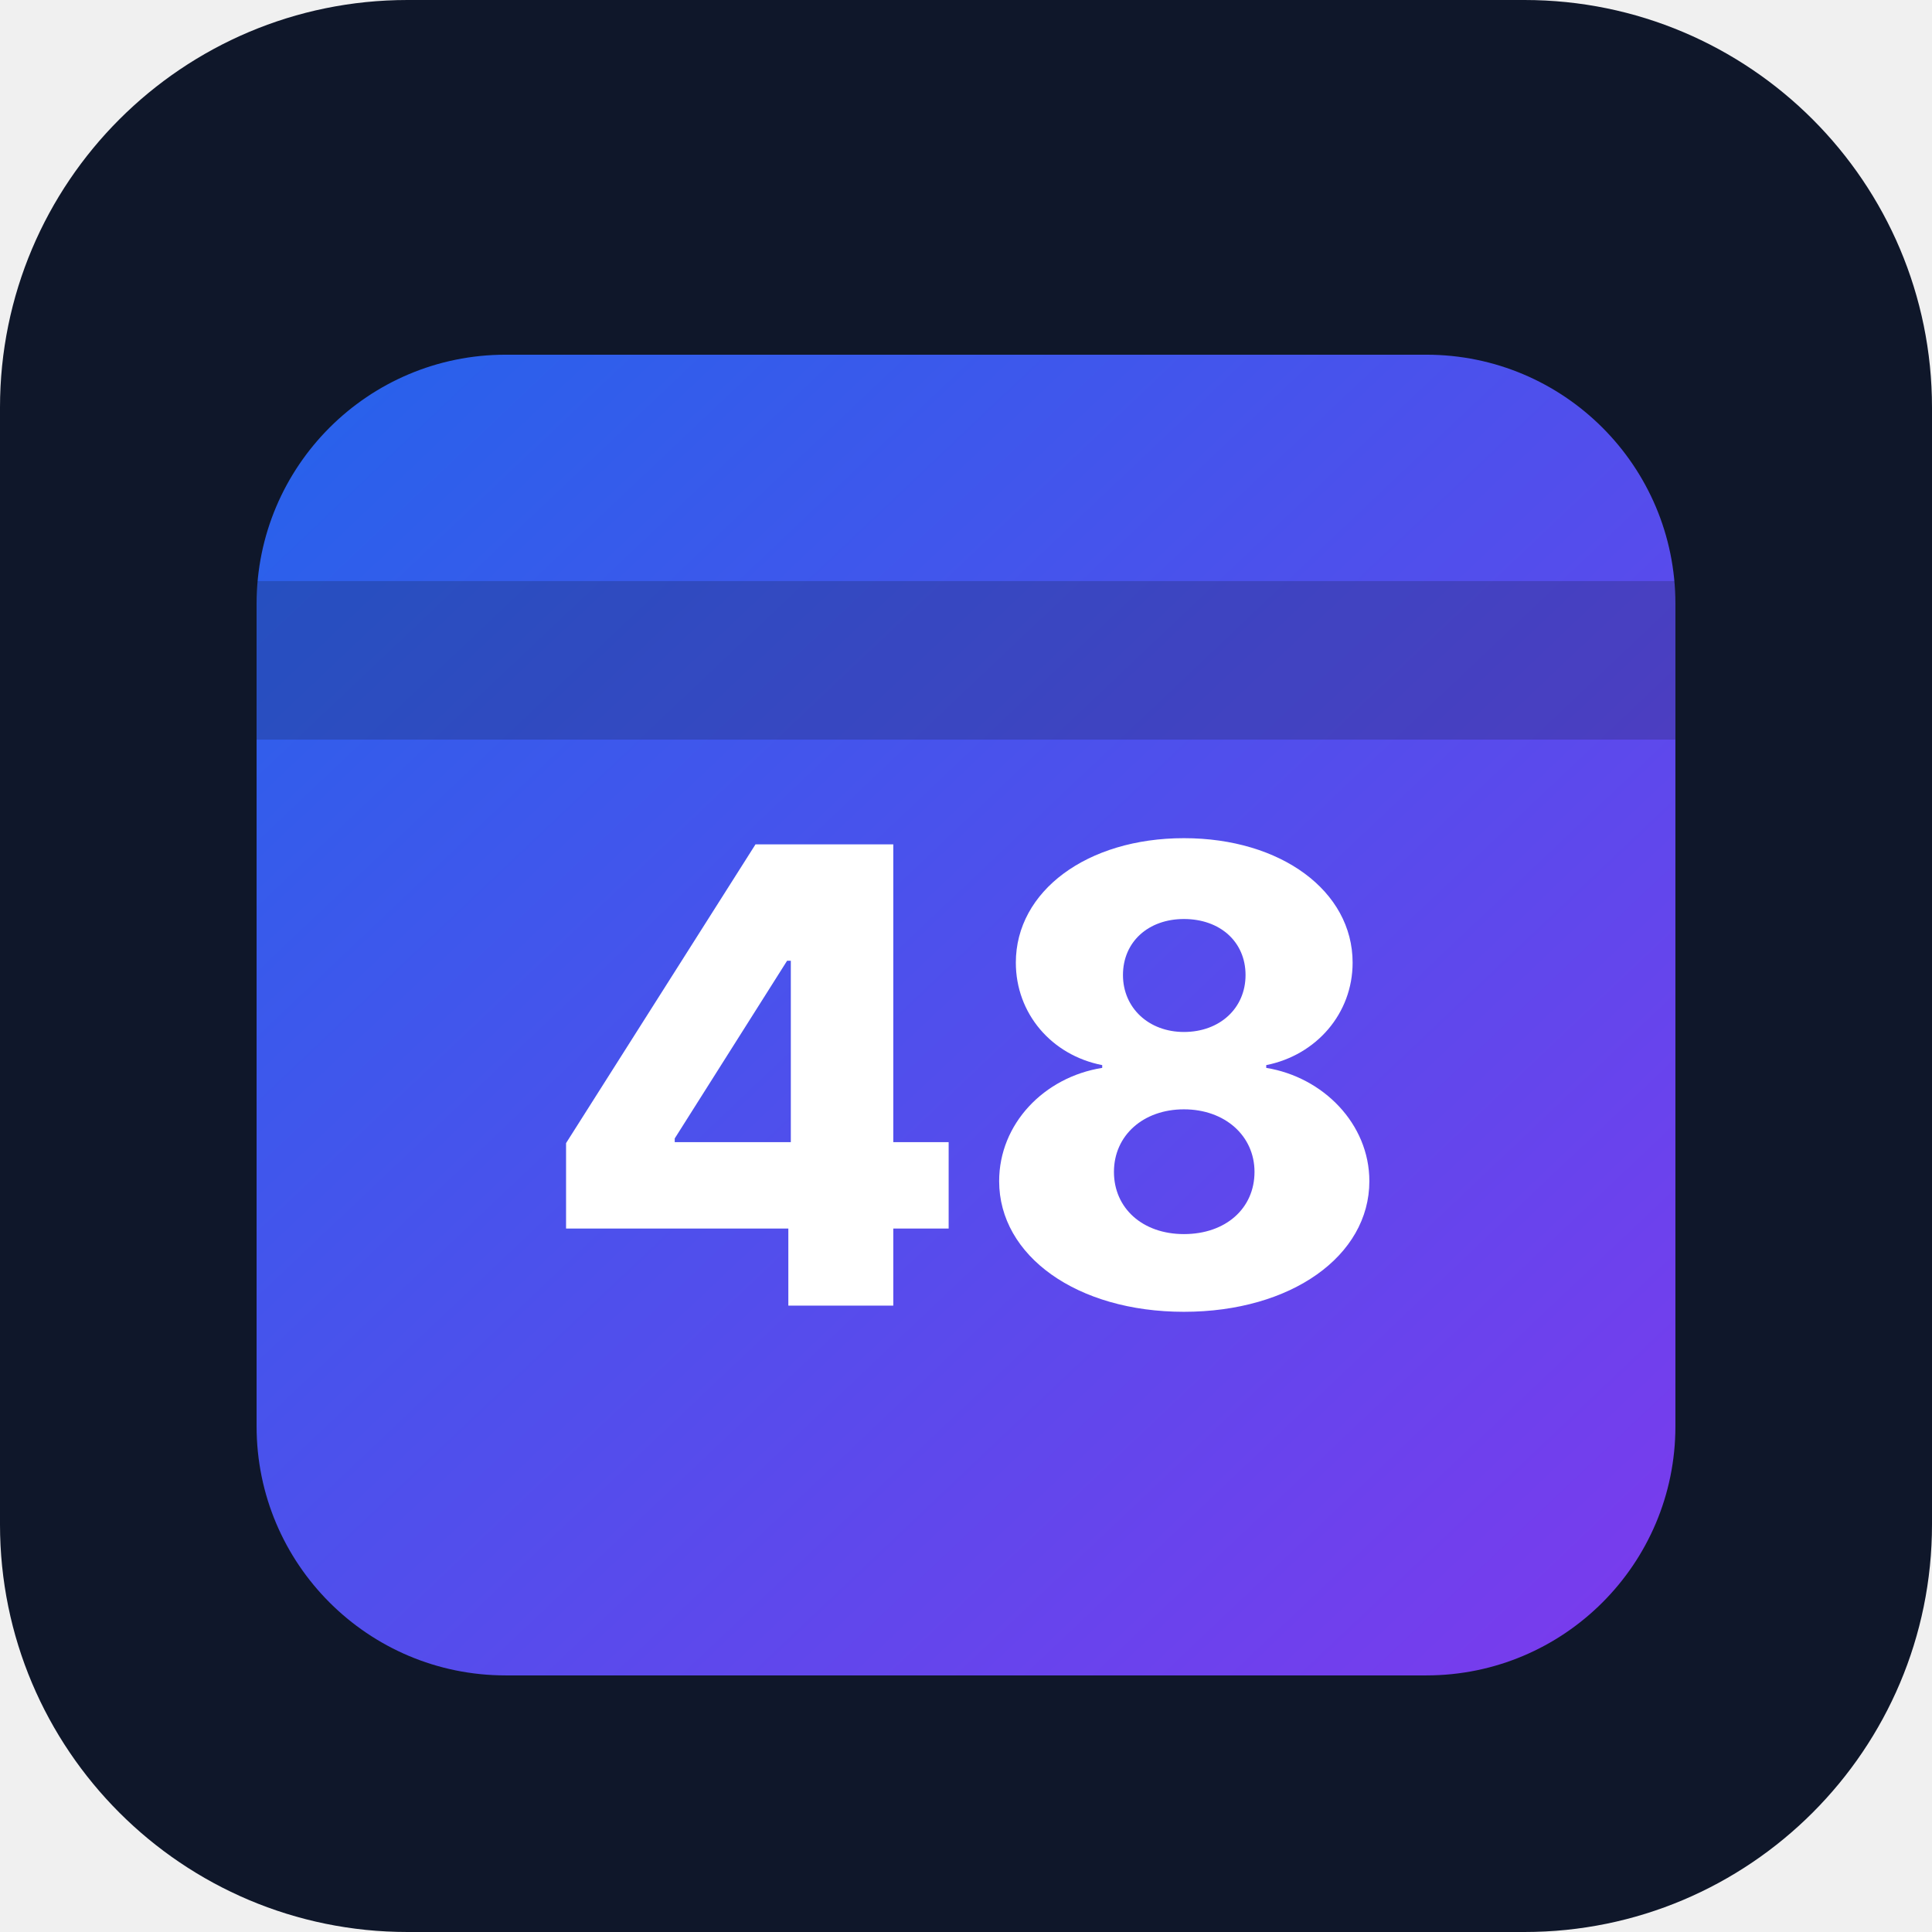
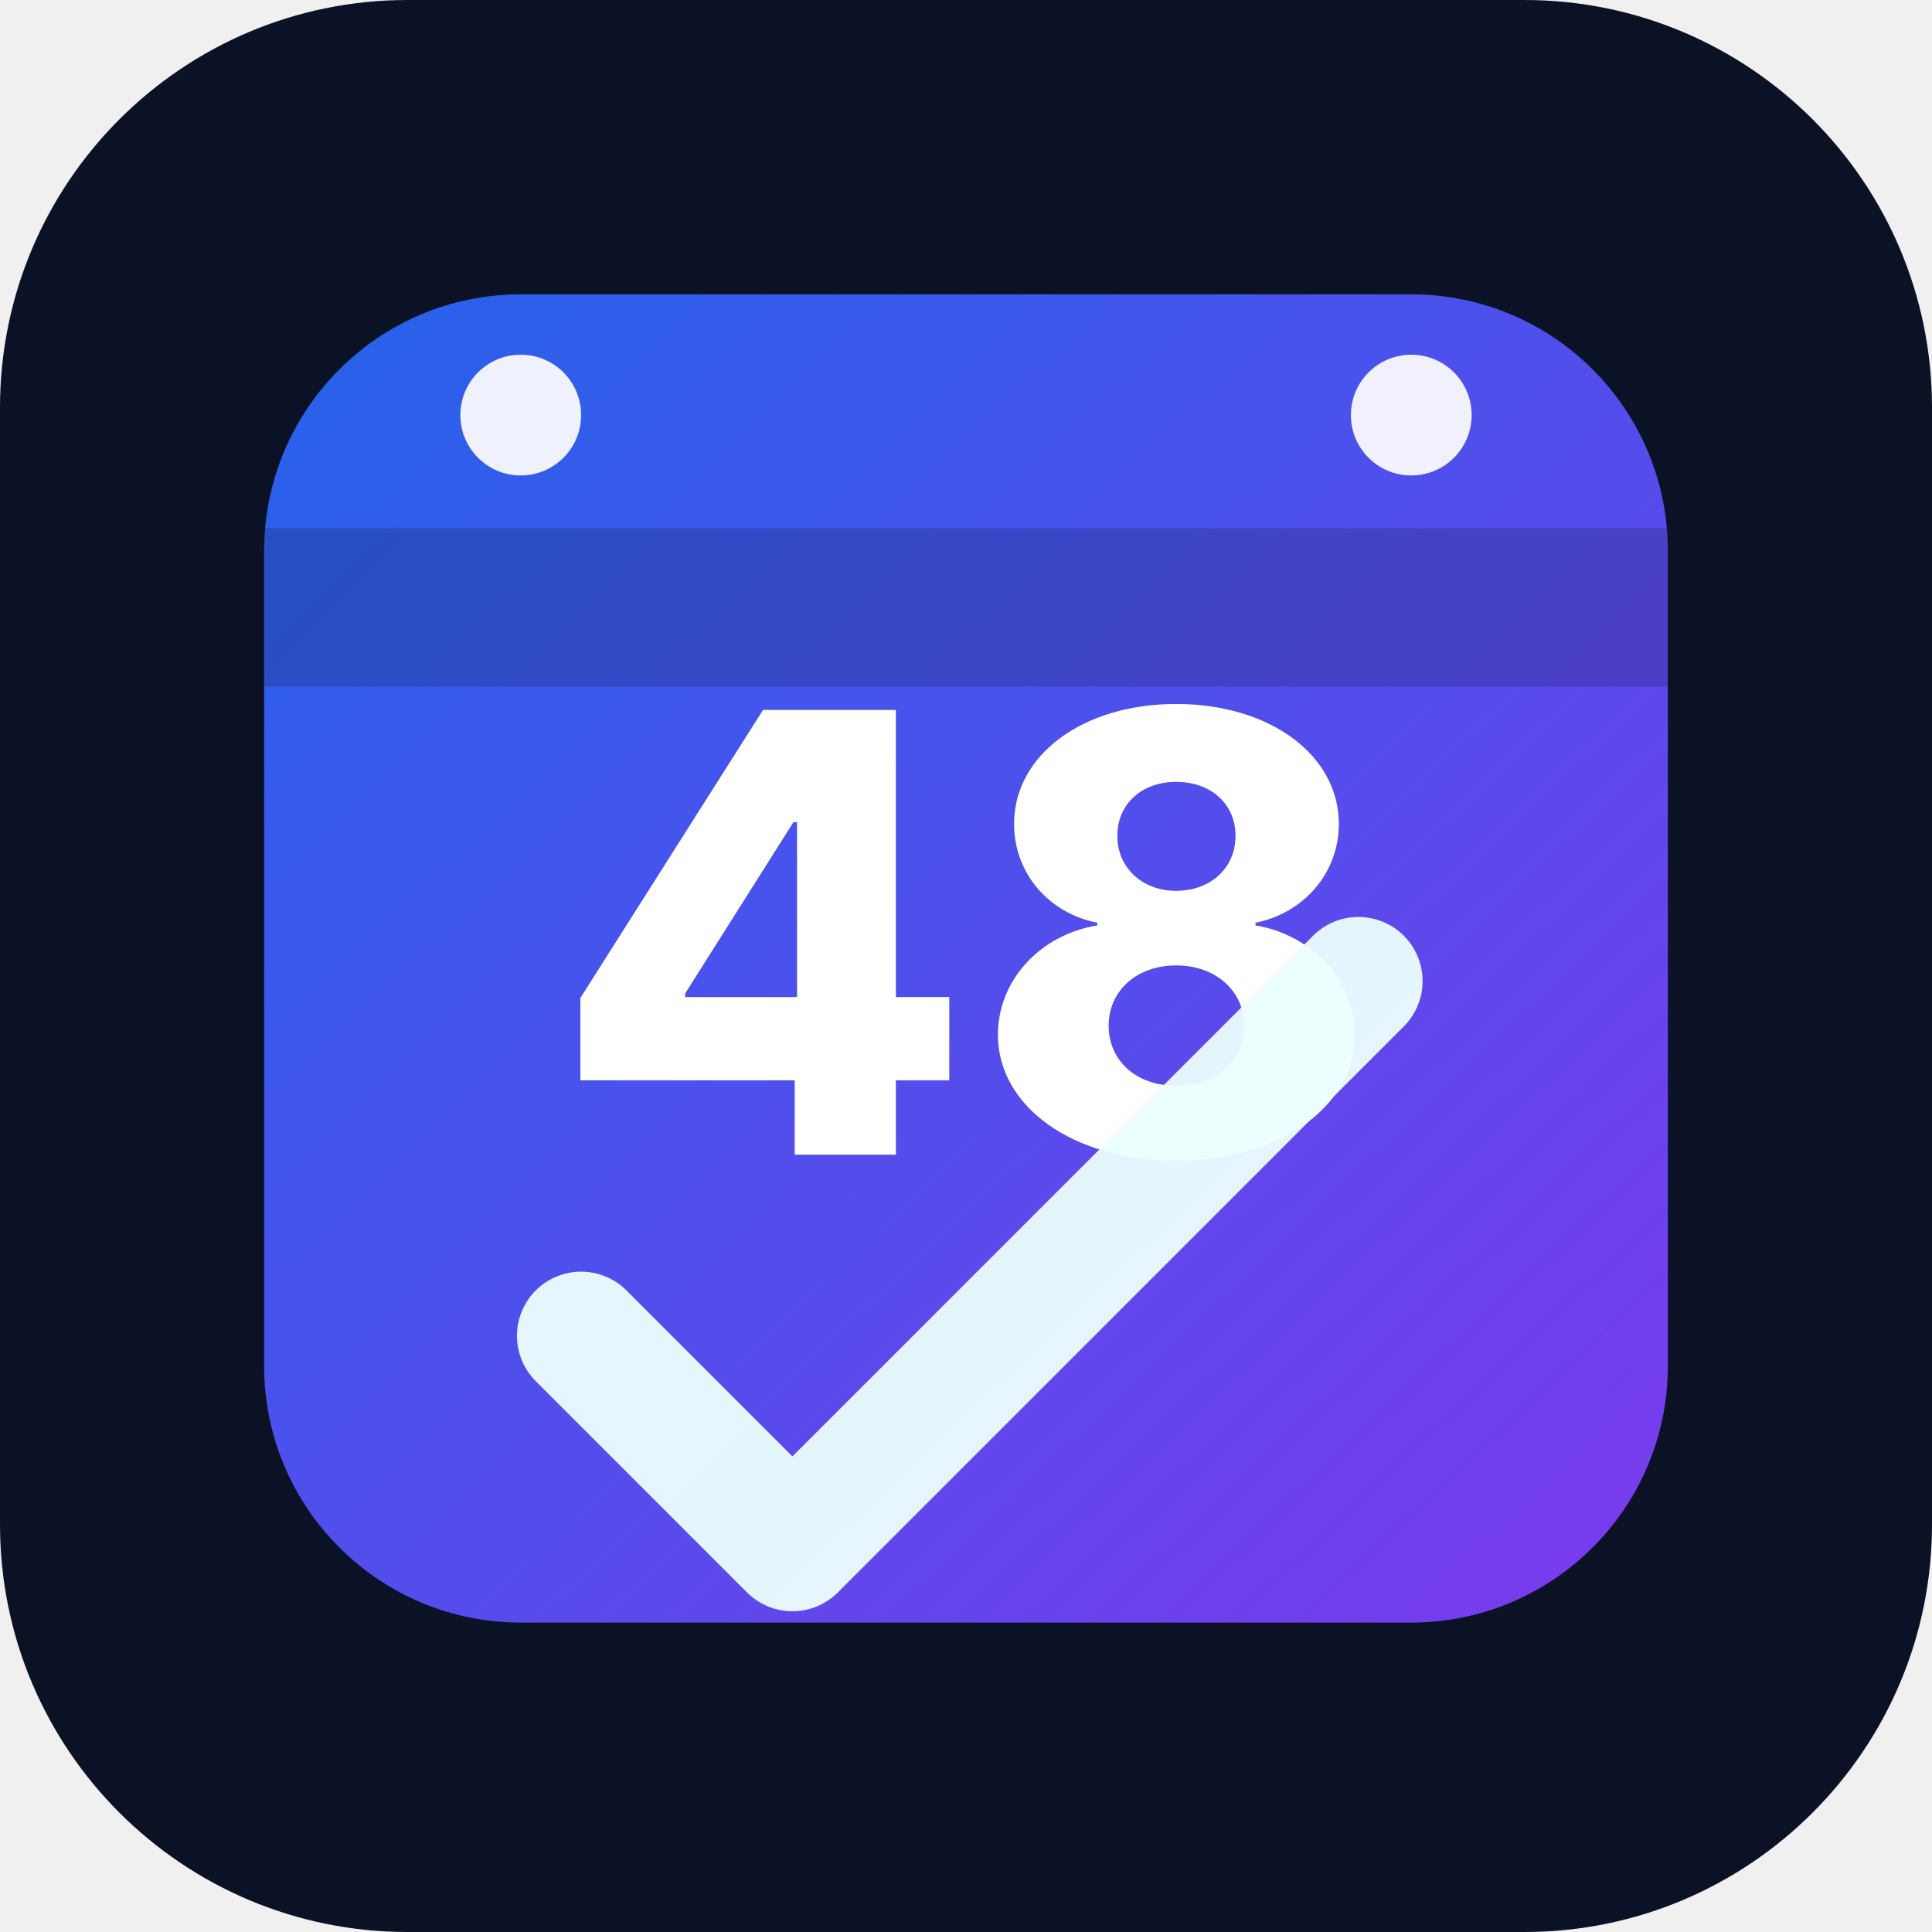
<svg xmlns="http://www.w3.org/2000/svg" width="512" height="512" viewBox="0 0 512 512" role="img" aria-label="48Takvim 512">
  <defs>
-     <linearGradient id="g" x1="0" y1="0" x2="1" y2="1">
+     <linearGradient id="g512" x1="0" y1="0" x2="1" y2="1">
      <stop offset="0%" stop-color="#2563eb" />
      <stop offset="100%" stop-color="#7c3aed" />
    </linearGradient>
  </defs>
-   <rect width="512" height="512" rx="108" fill="#0f172a" />
-   <rect x="68" y="94" width="376" height="350" rx="66" fill="url(#g)" />
-   <rect x="68" y="154" width="376" height="42" fill="#0f172a" opacity="0.22" />
-   <text x="256" y="346" text-anchor="middle" font-size="168" font-family="Inter, Arial, sans-serif" font-weight="800" fill="#fff">48</text>
+   <rect width="512" height="512" rx="108" fill="#0b1226" />
+   <rect x="70" y="78" width="372" height="352" rx="68" fill="url(#g512)" />
+   <rect x="70" y="140" width="372" height="42" fill="#0b1226" opacity="0.2" />
+   <circle cx="138" cy="110" r="16" fill="#ffffff" opacity="0.92" />
+   <circle cx="374" cy="110" r="16" fill="#ffffff" opacity="0.92" />
+   <text x="256" y="306" text-anchor="middle" font-size="162" font-family="Inter, Arial, sans-serif" font-weight="800" fill="#ffffff">48</text>
+   <path d="M154 354l56 56 150-150" fill="none" stroke="#ecfeff" stroke-width="34" stroke-linecap="round" stroke-linejoin="round" opacity="0.95" />
</svg>
